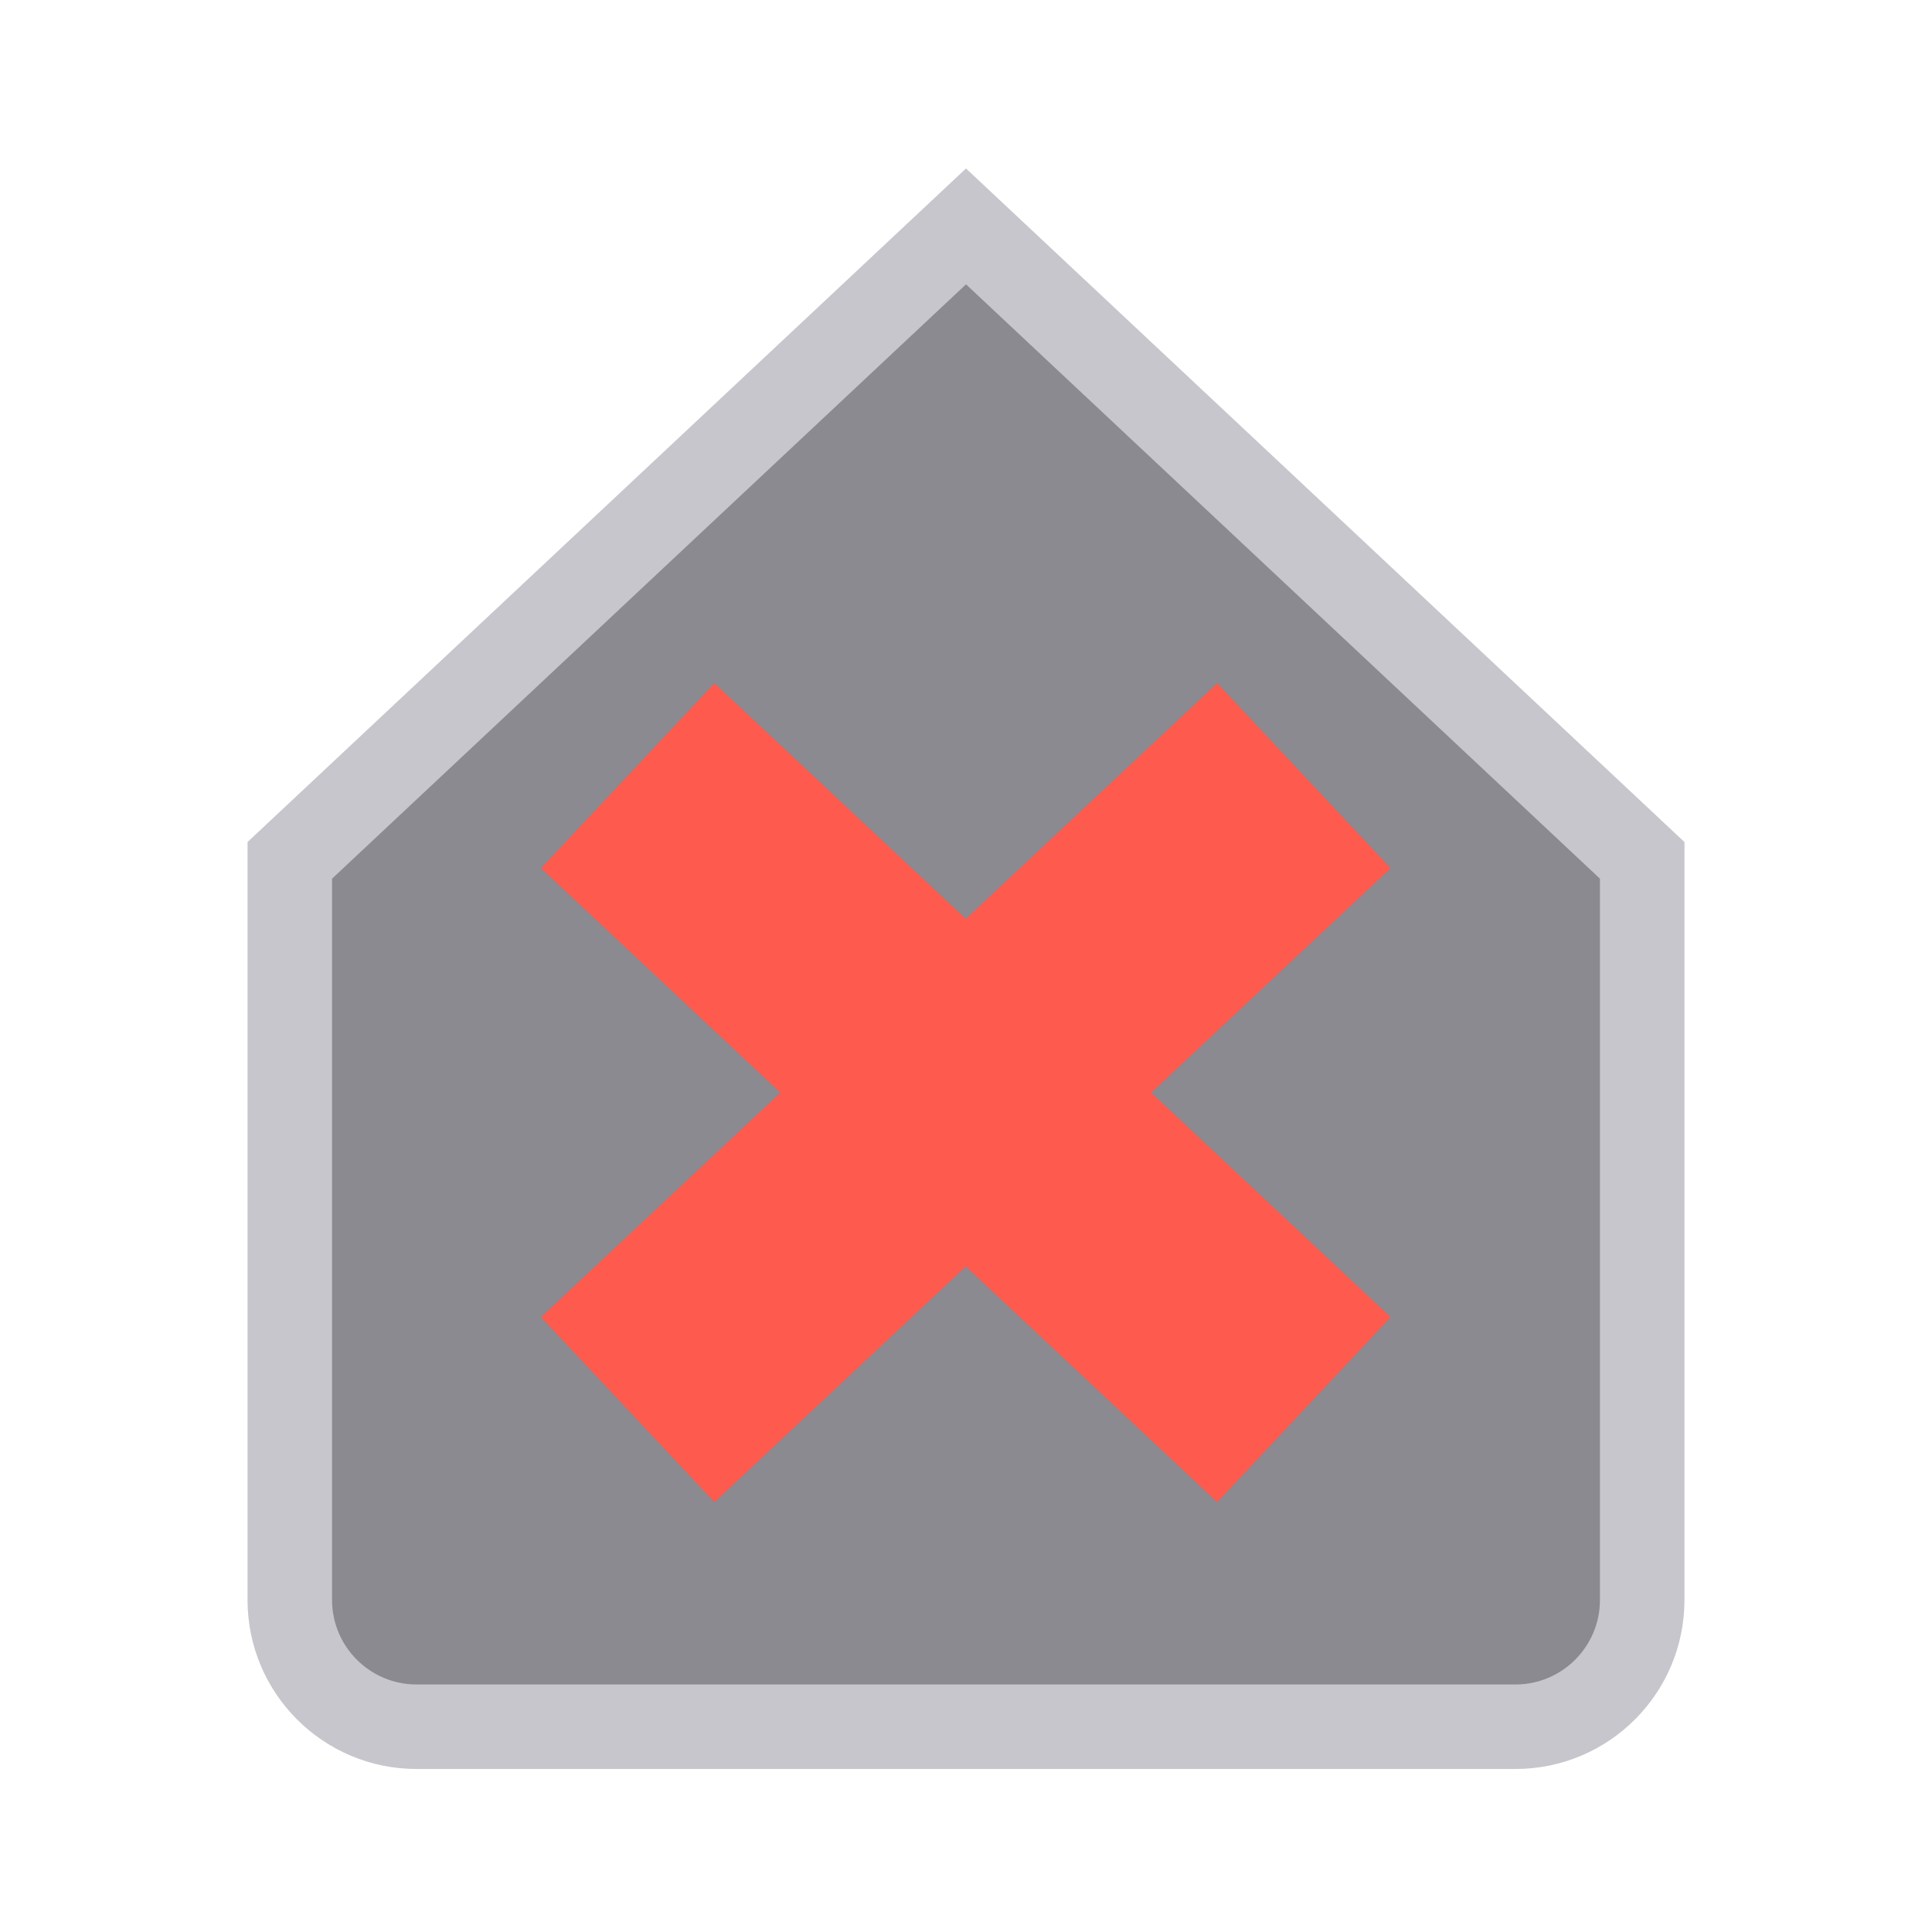
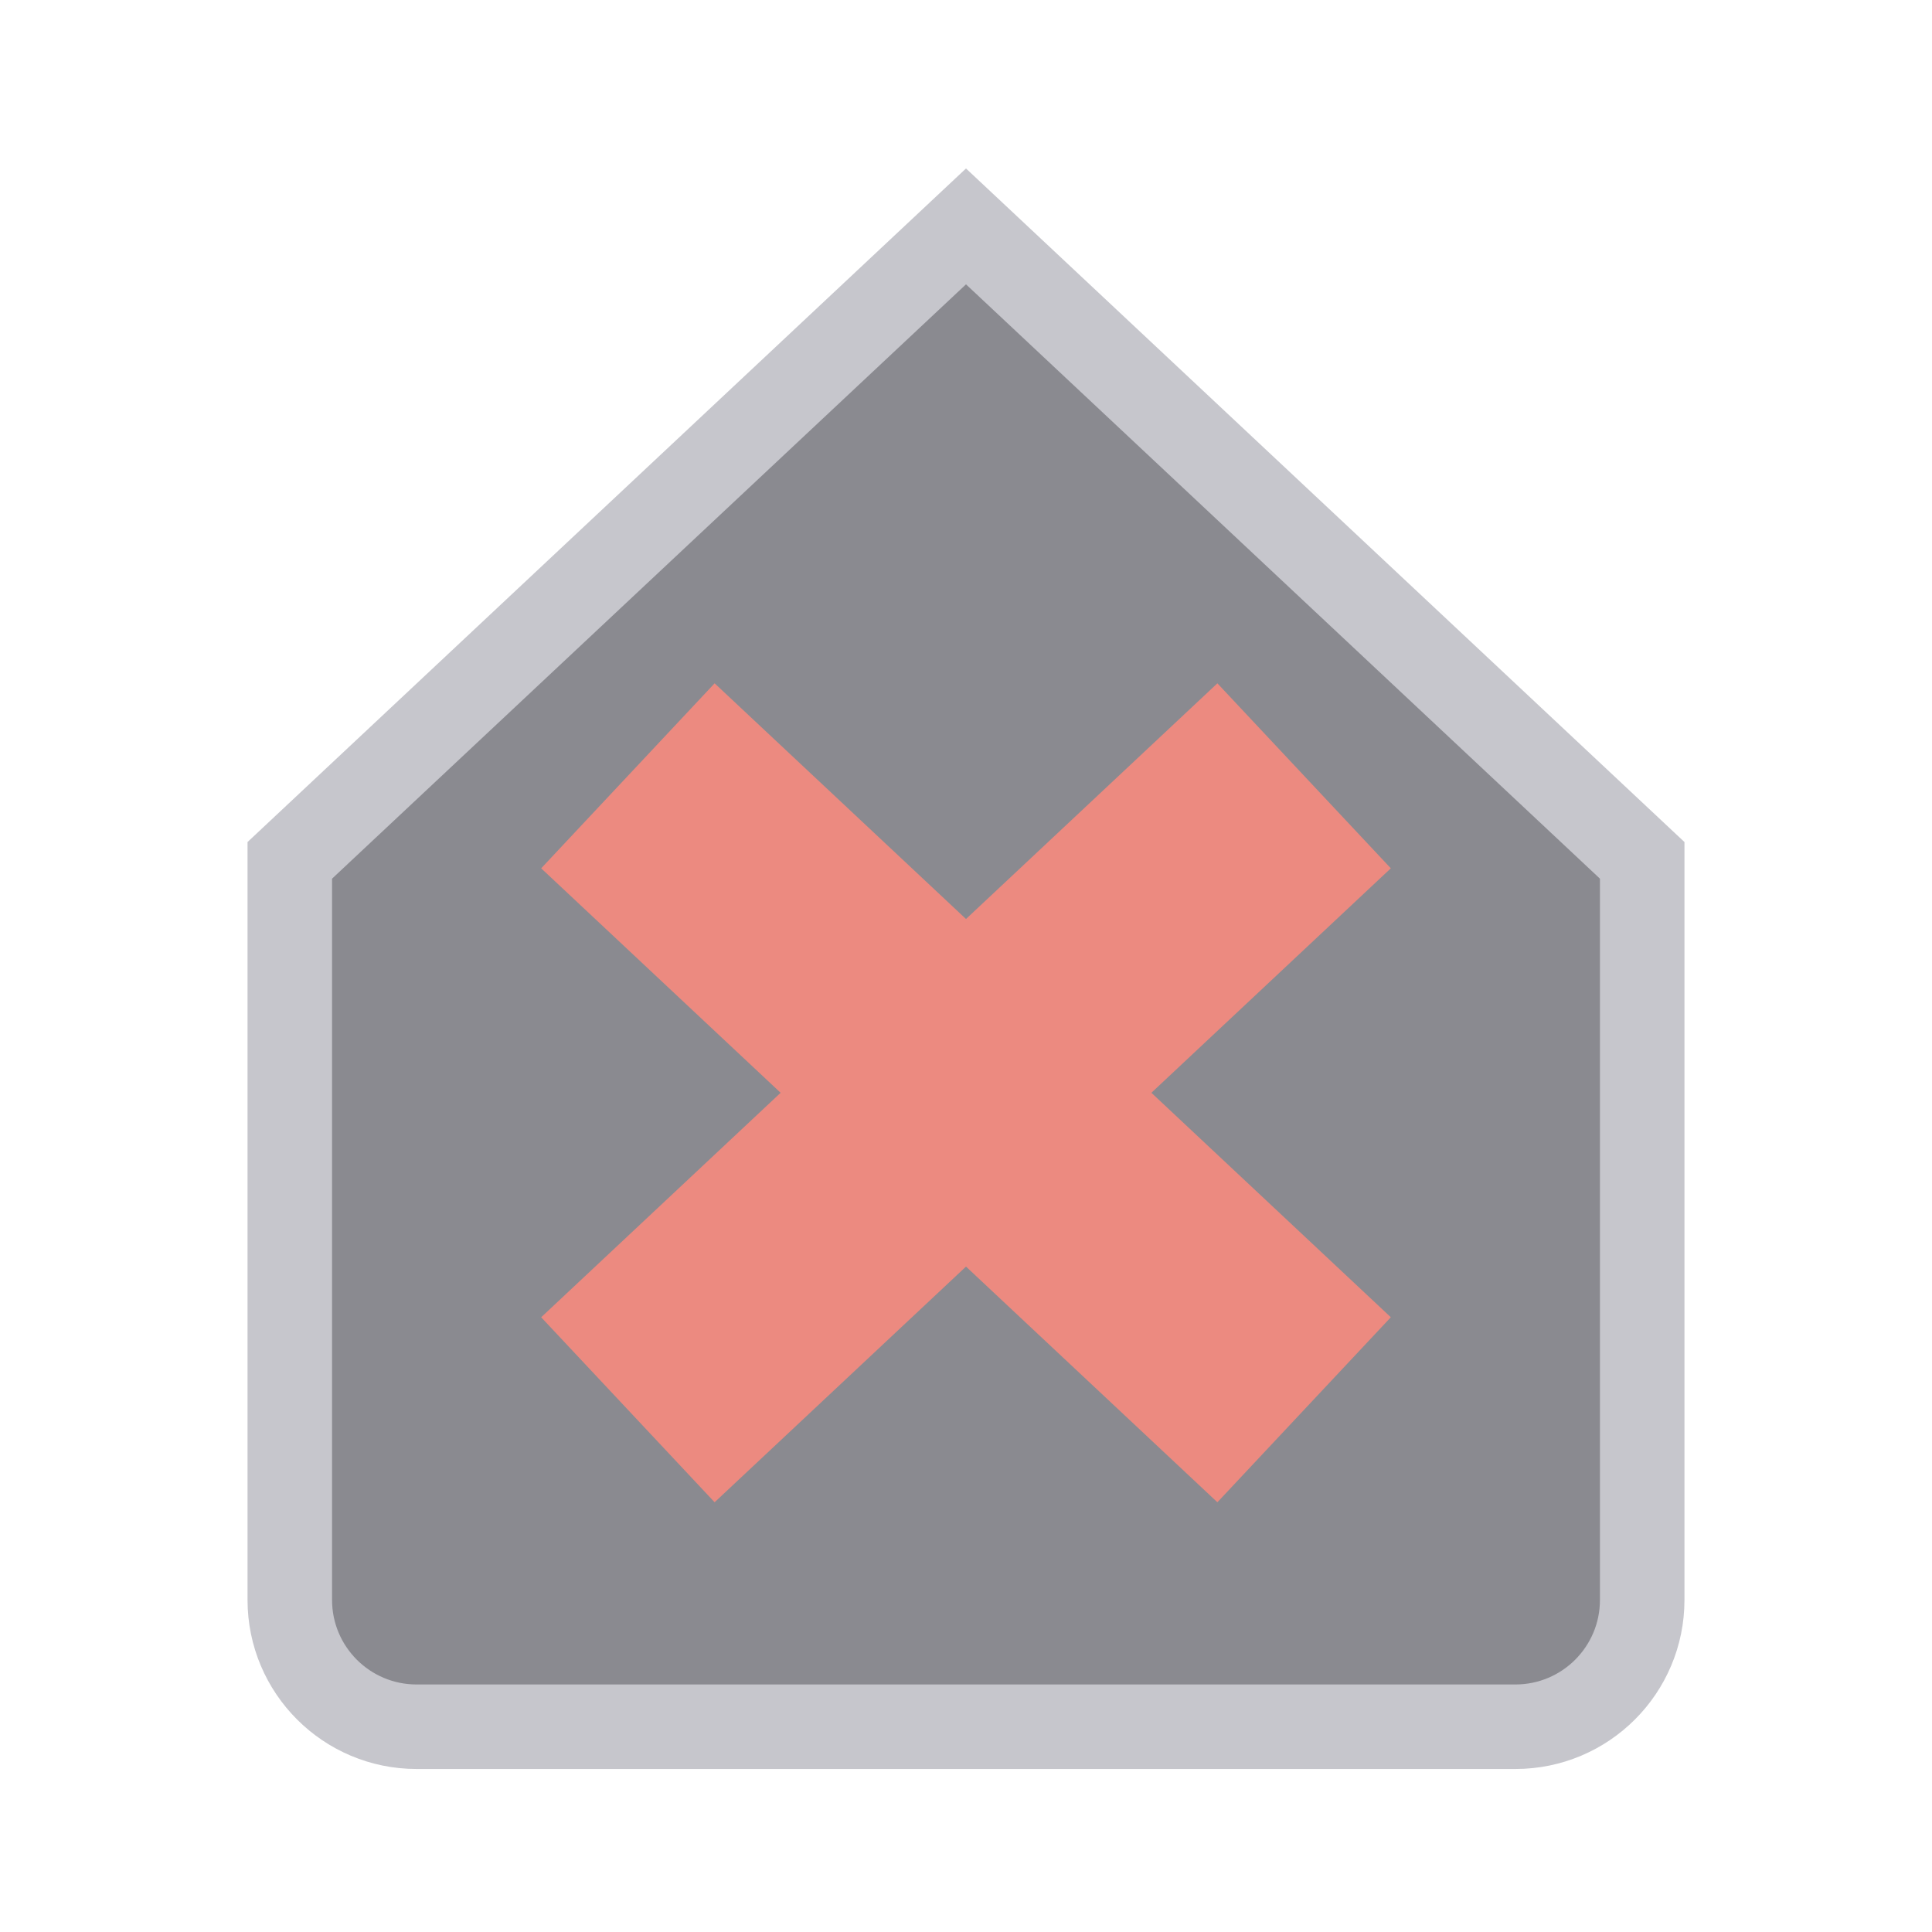
<svg xmlns="http://www.w3.org/2000/svg" width="24" height="24" viewBox="0 0 24 24">
  <g stroke-linecap="butt" stroke-linejoin="miter" stroke-miterlimit="4">
    <g transform="translate(12 12) scale(1.05) translate(-12 -12)">
      <g transform="rotate(-90 12 12)">
        <path fill="#8A8A90" stroke="#C6C6CC" stroke-width="1" d="M4.5 4h8.75l7.5 8-7.5 8H4.5A1.5 1.5 0 0 1 3 18.5v-13A1.5 1.5 0 0 1 4.5 4z" />
-         <path fill="none" stroke="#FF5A4E" stroke-width="3" d="M6.75 8l7.5 8M14.25 8l-7.5 8" />
+         <path fill="none" stroke="#EC8A80" stroke-width="3" d="M6.75 8l7.5 8M14.25 8l-7.5 8" />
      </g>
    </g>
  </g>
</svg>
